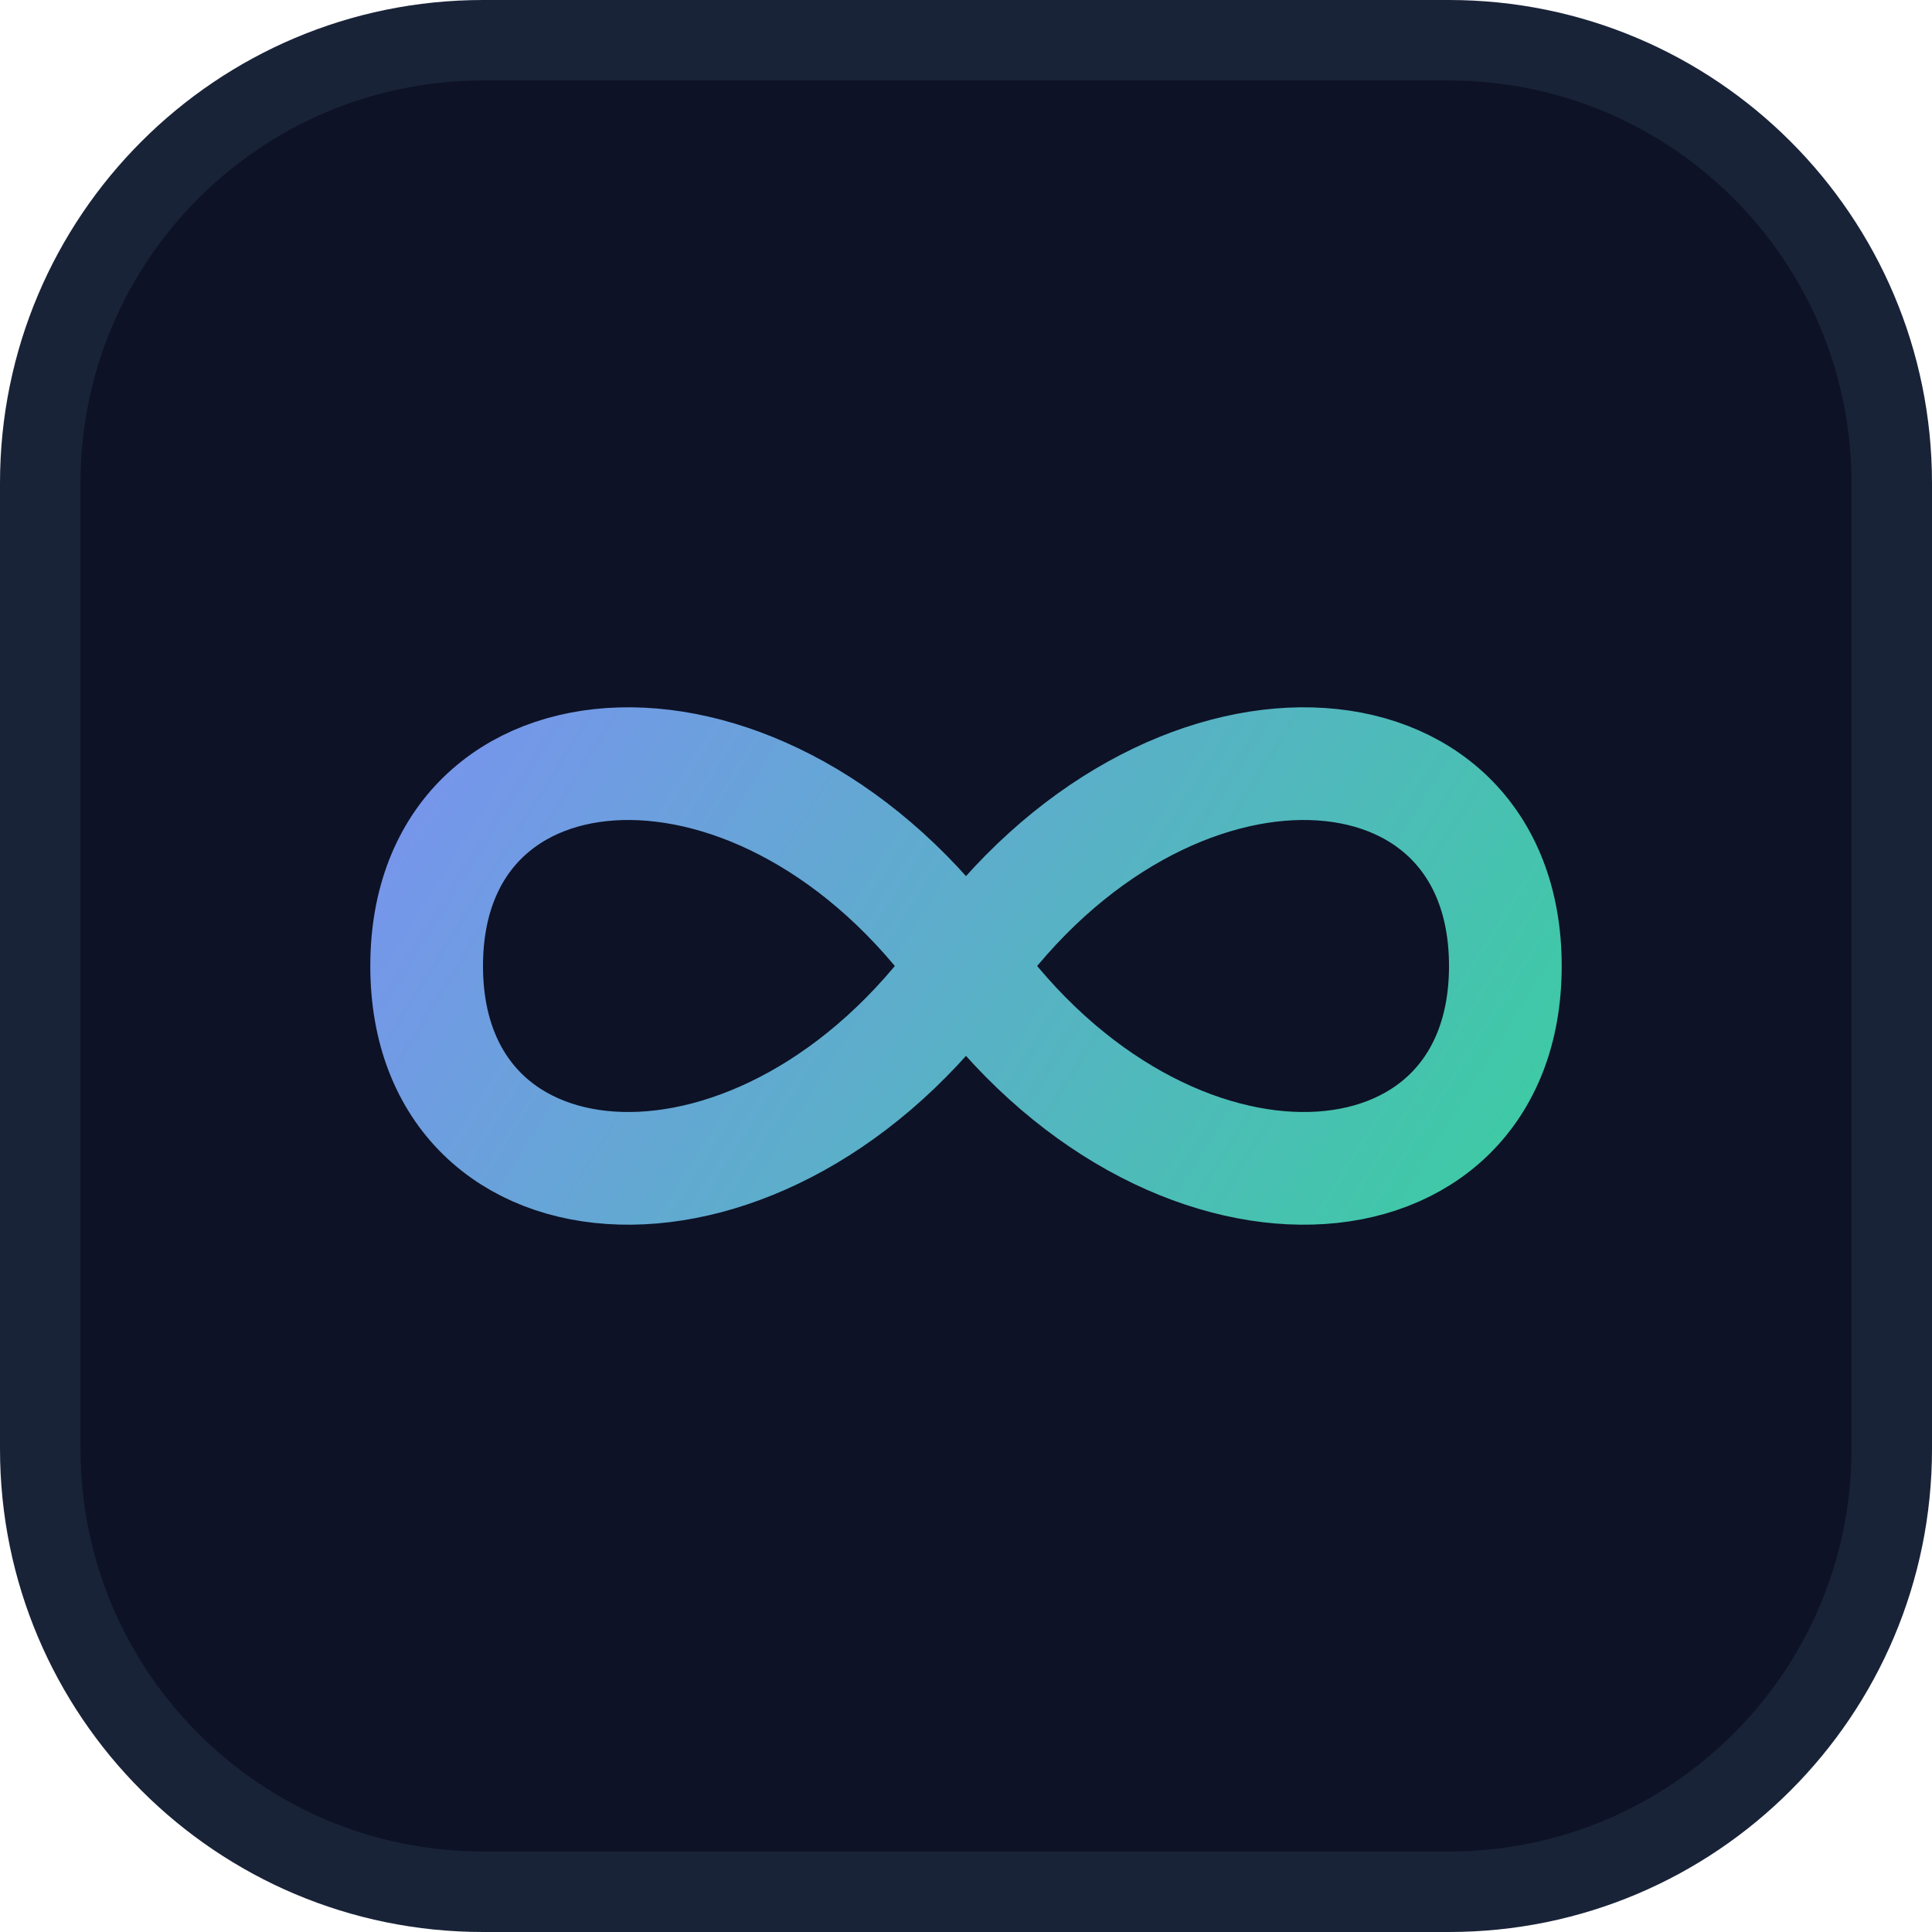
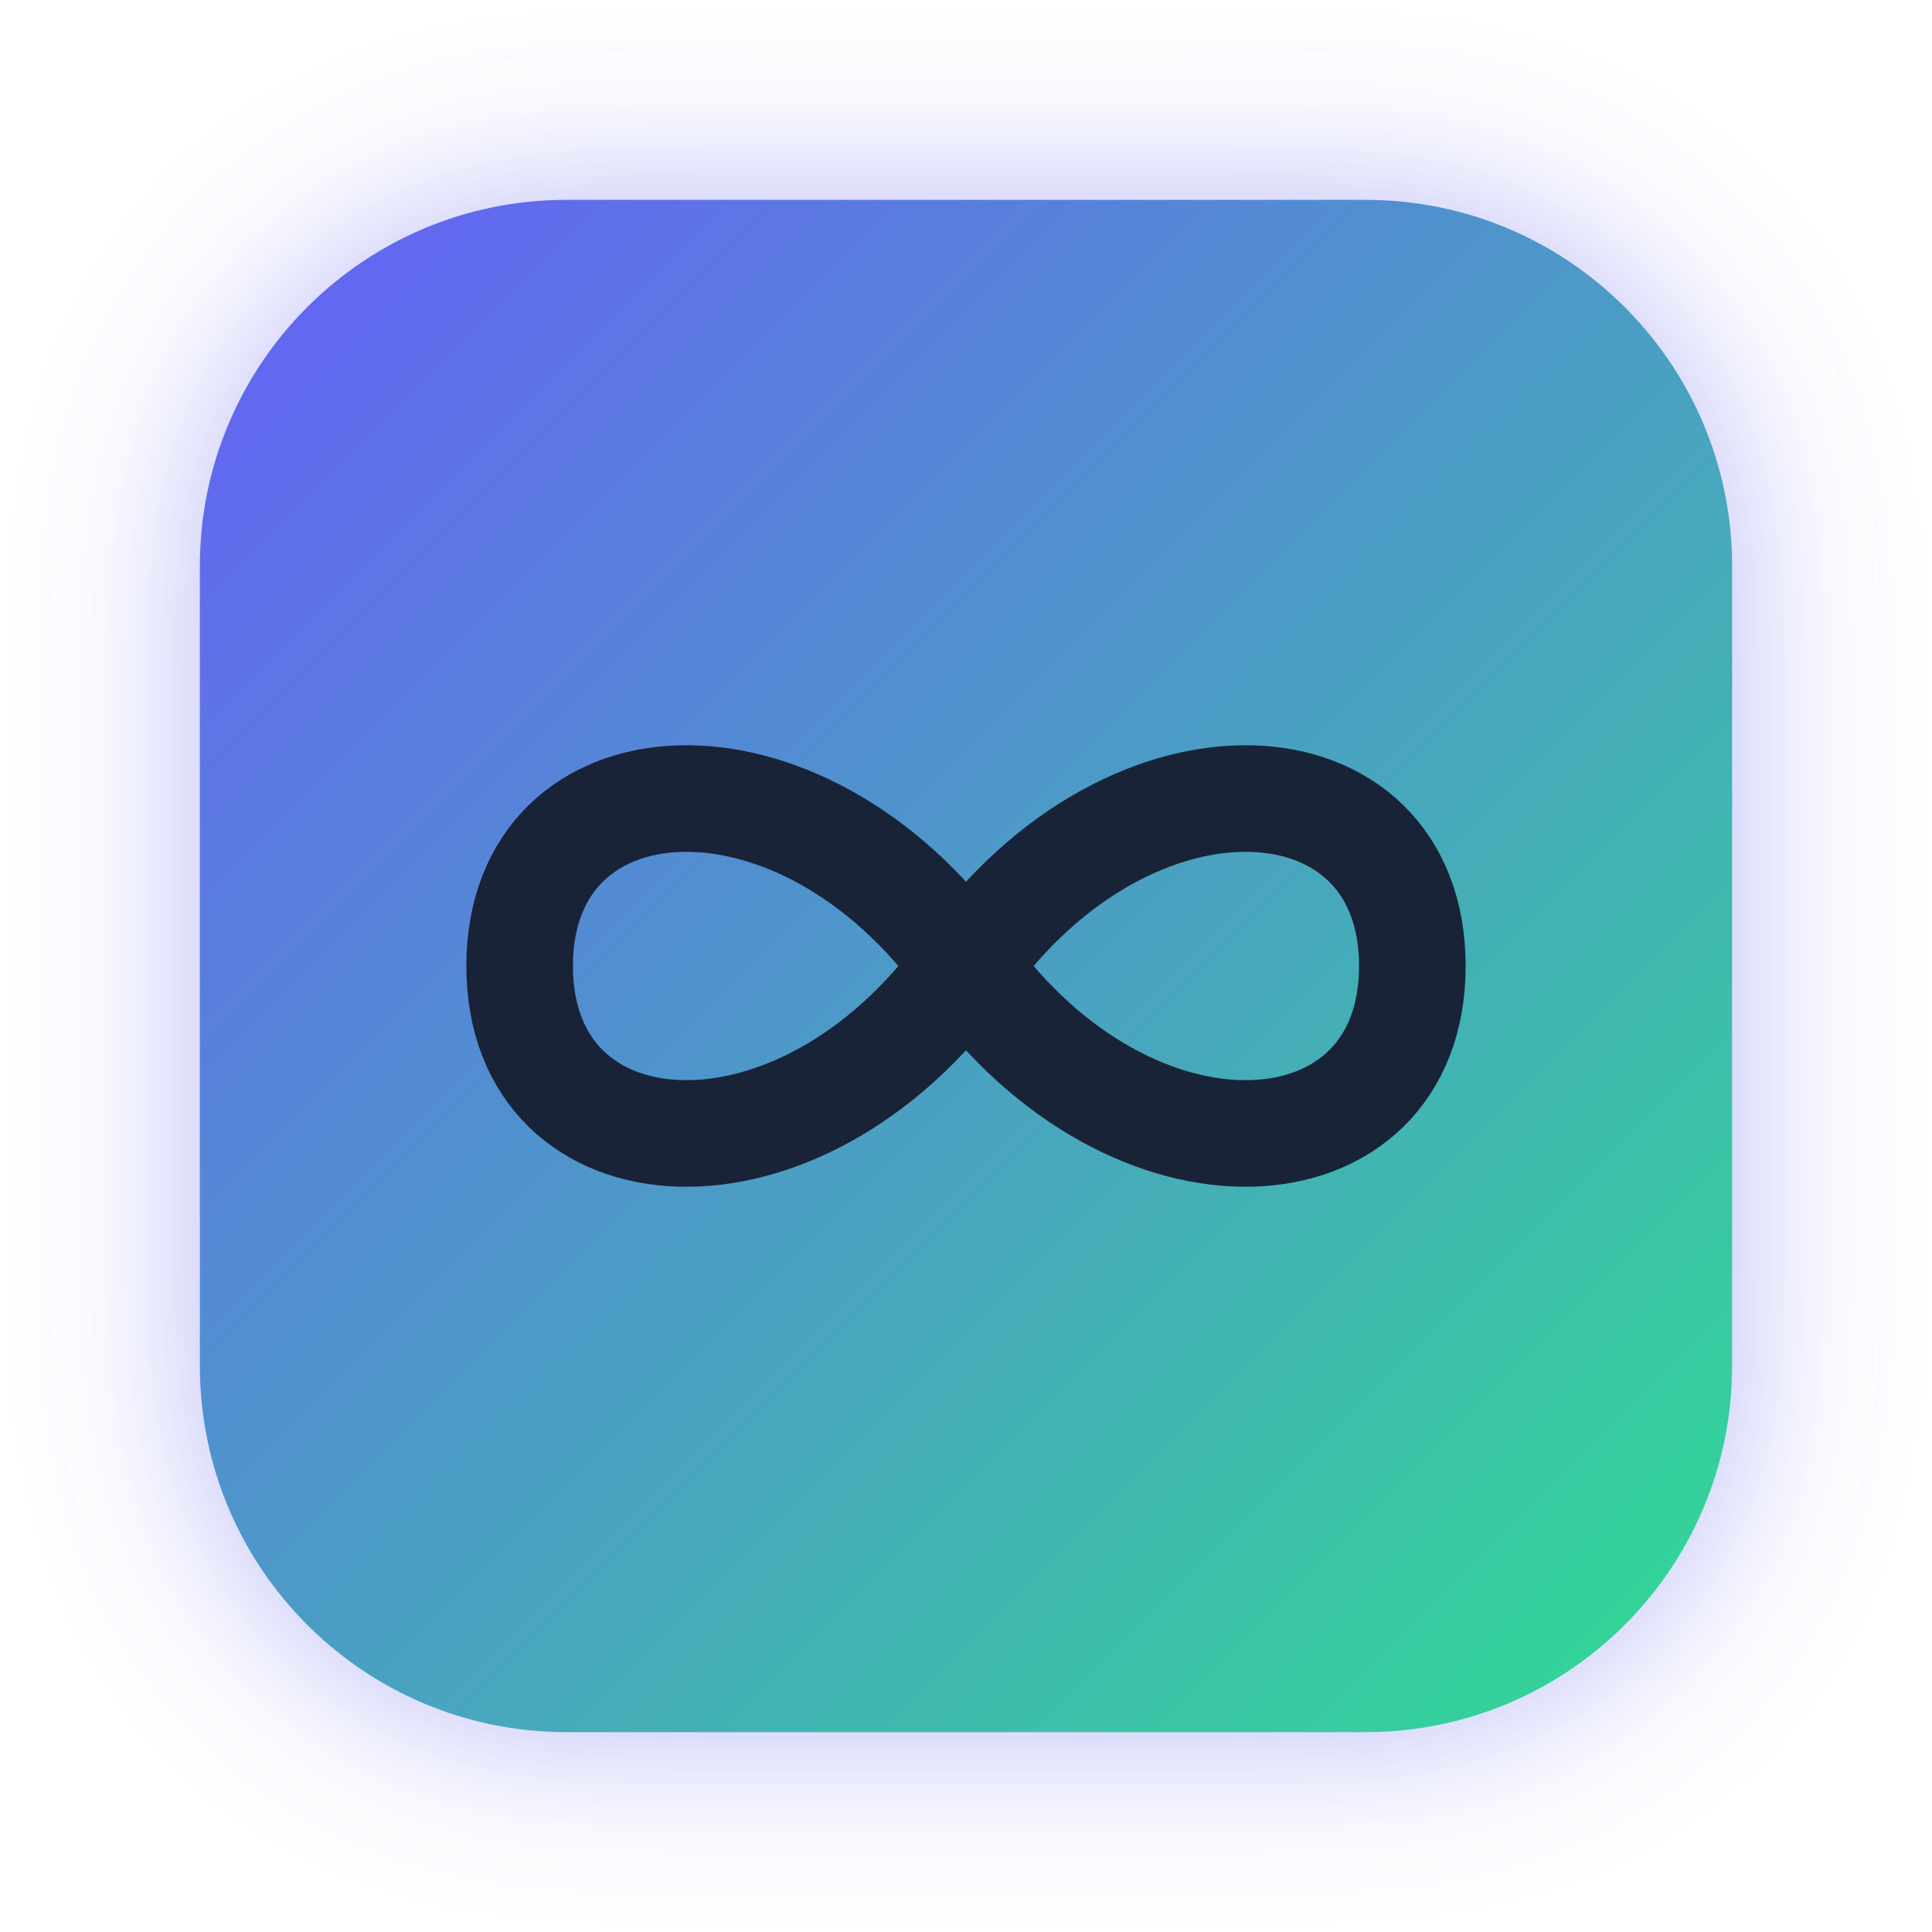
- <svg xmlns="http://www.w3.org/2000/svg" width="48" height="48" viewBox="0 0 48 48" fill="none">
+ <svg xmlns="http://www.w3.org/2000/svg" width="48" height="48" viewBox="-5 -5 58 58" fill="none">
  <defs>
-     <linearGradient id="ivg" x1="8" y1="14" x2="40" y2="34" gradientUnits="userSpaceOnUse">
-       <stop stop-color="#818CF8" />
+     <linearGradient id="ivg" x1="4" y1="4" x2="44" y2="44" gradientUnits="userSpaceOnUse">
+       <stop stop-color="#6366F1" />
      <stop offset="1" stop-color="#34D399" />
    </linearGradient>
+     <filter id="ivglow" x="-40%" y="-40%" width="180%" height="180%">
+       <feDropShadow dx="0" dy="0" stdDeviation="2.6" flood-color="#6366F1" flood-opacity="0.45" />
+     </filter>
  </defs>
-   <rect x="1" y="1" width="46" height="46" rx="11" fill="#0D1226" stroke="#192338" stroke-width="2" />
-   <path d="M10.6 24 C 10.6 17.6, 19 17, 24 24 C 29 31, 37.4 30.4, 37.4 24 C 37.4 17.6, 29 17, 24 24 C 19 31, 10.6 30.4, 10.6 24 Z" stroke="url(#ivg)" stroke-width="2.8" stroke-linecap="round" stroke-linejoin="round" fill="none" />
+   <rect x="1" y="1" width="46" height="46" rx="11" fill="url(#ivg)" filter="url(#ivglow)" />
+   <path d="M10.6 24 C 10.6 17.6, 19 17, 24 24 C 29 31, 37.4 30.4, 37.4 24 C 37.4 17.6, 29 17, 24 24 C 19 31, 10.6 30.4, 10.6 24 Z" stroke="#192338" stroke-width="3.2" stroke-linecap="round" stroke-linejoin="round" fill="none" />
</svg>
